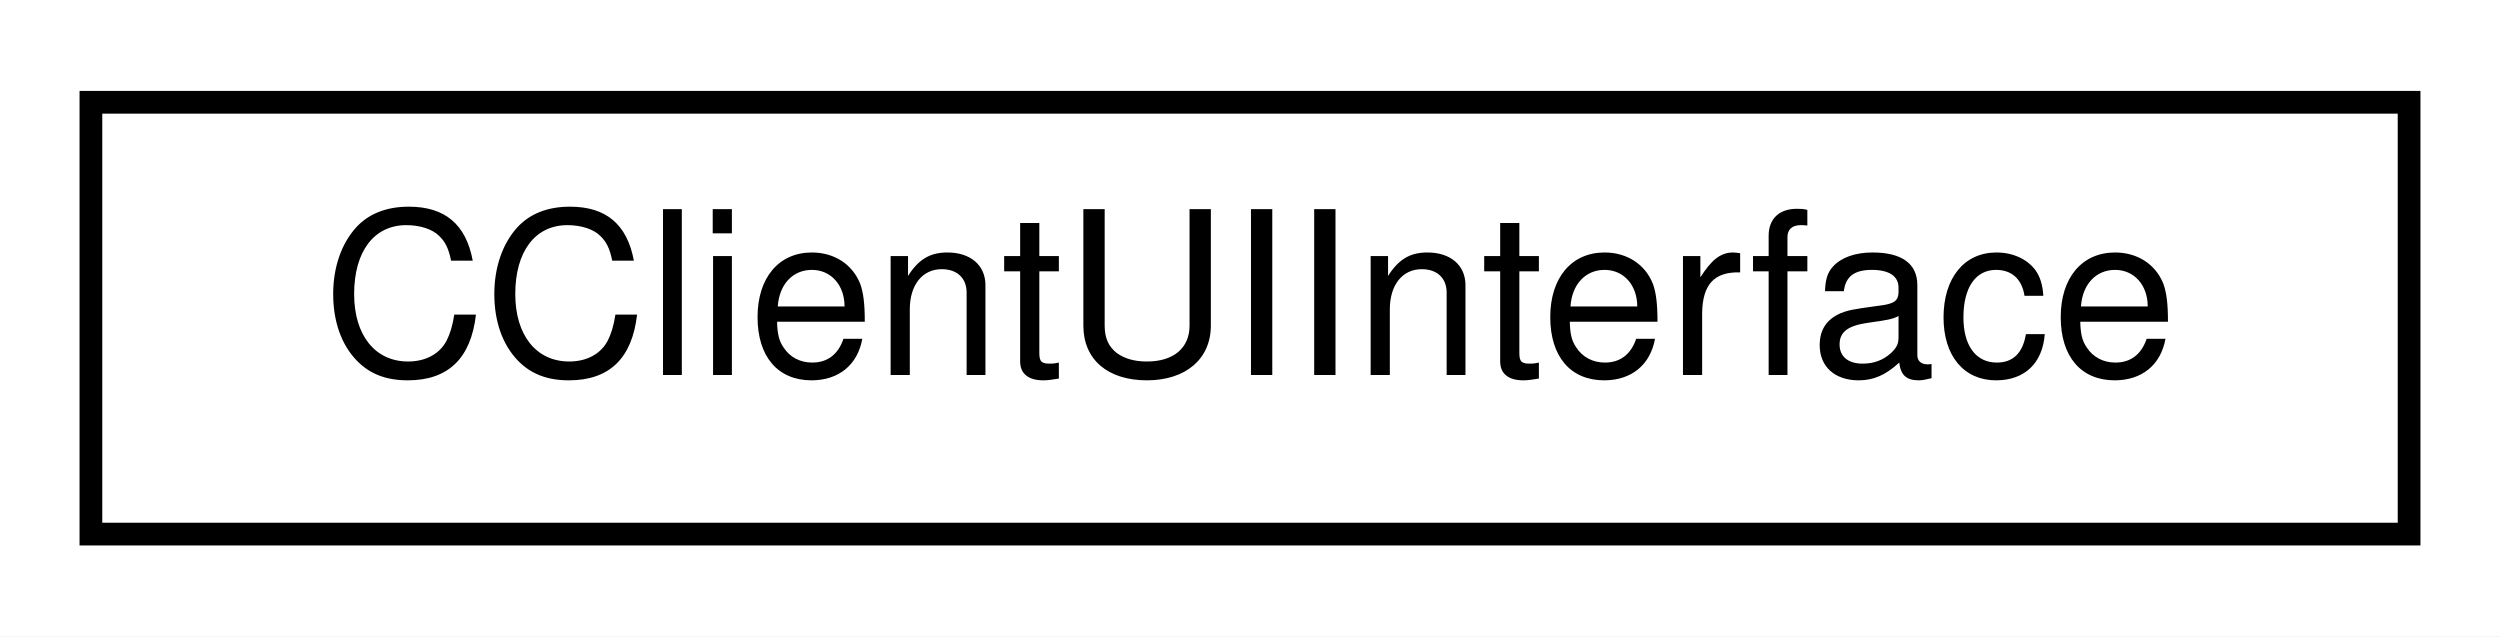
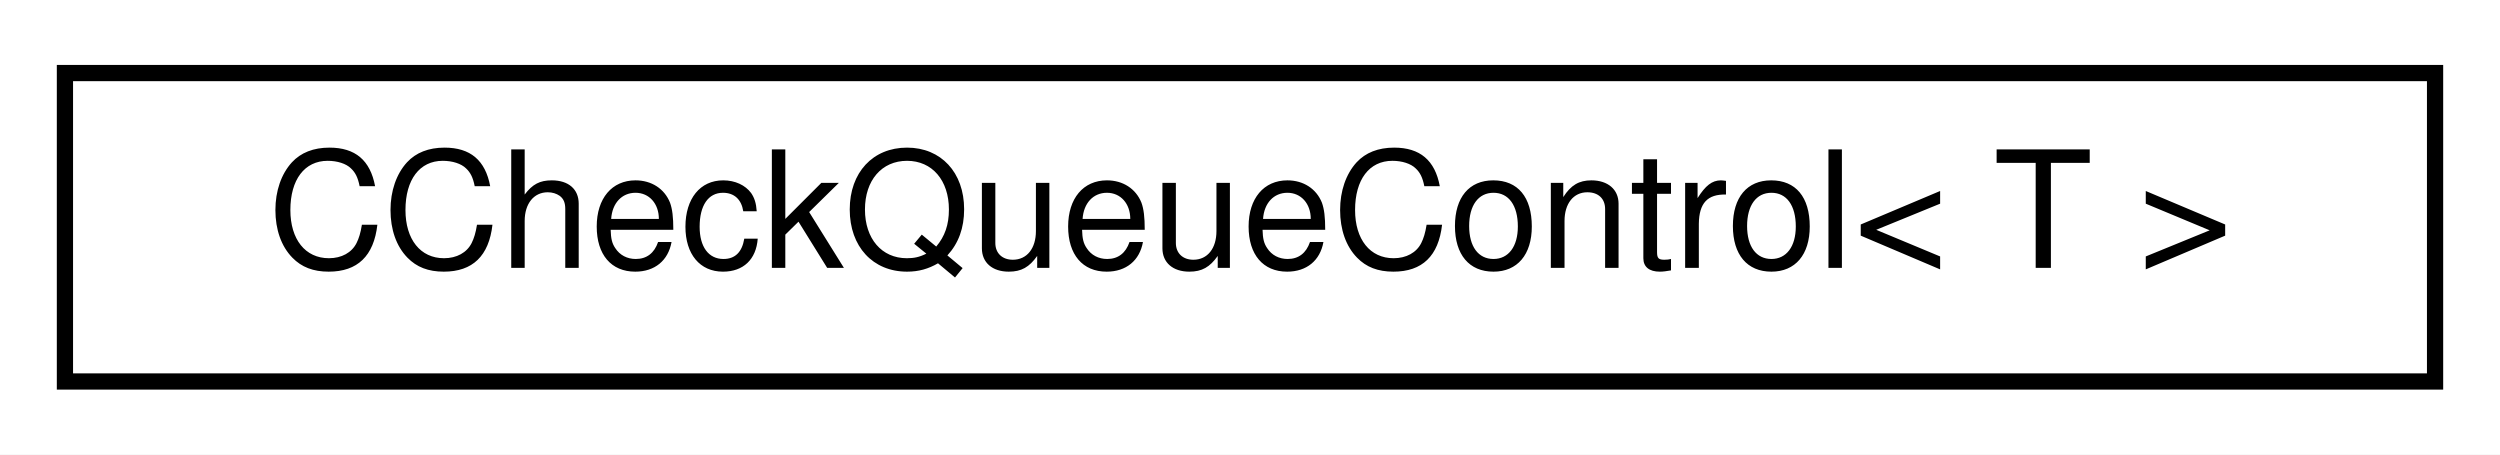
- <svg xmlns="http://www.w3.org/2000/svg" xmlns:xlink="http://www.w3.org/1999/xlink" width="110pt" height="28pt" viewBox="0.00 0.00 110.00 28.00">
+ <svg xmlns="http://www.w3.org/2000/svg" xmlns:xlink="http://www.w3.org/1999/xlink" width="154pt" height="28pt" viewBox="0.00 0.00 154.00 28.00">
  <g id="graph0" class="graph" transform="scale(1 1) rotate(0) translate(4 24)">
-     <polygon fill="white" stroke="none" points="-4,4 -4,-24 106,-24 106,4 -4,4" />
+     <polygon fill="white" stroke="none" points="-4,4 -4,-24 150,-24 150,4 -4,4" />
    <g id="node1" class="node">
      <g id="a_node1">
-         <a xlink:href="class_c_client_u_i_interface.html" target="_top" xlink:title="Signals for UI communication. ">
-           <polygon fill="white" stroke="black" points="-7.10543e-15,-0.5 -7.10543e-15,-19.5 102,-19.5 102,-0.5 -7.10543e-15,-0.5" />
-           <text text-anchor="middle" x="51" y="-7.5" font-family="Helvetica,sans-Serif" font-size="10.00">CClientUIInterface</text>
+         <a xlink:href="class_c_check_queue_control.html" target="_top" xlink:title="RAII-style controller object for a CCheckQueue that guarantees the passed queue is finished before co...">
+           <polygon fill="white" stroke="black" points="0,-0.5 0,-19.5 146,-19.5 146,-0.5 0,-0.5" />
+           <text text-anchor="middle" x="73" y="-7.5" font-family="Helvetica,sans-Serif" font-size="10.00">CCheckQueueControl&lt; T &gt;</text>
        </a>
      </g>
    </g>
  </g>
</svg>
